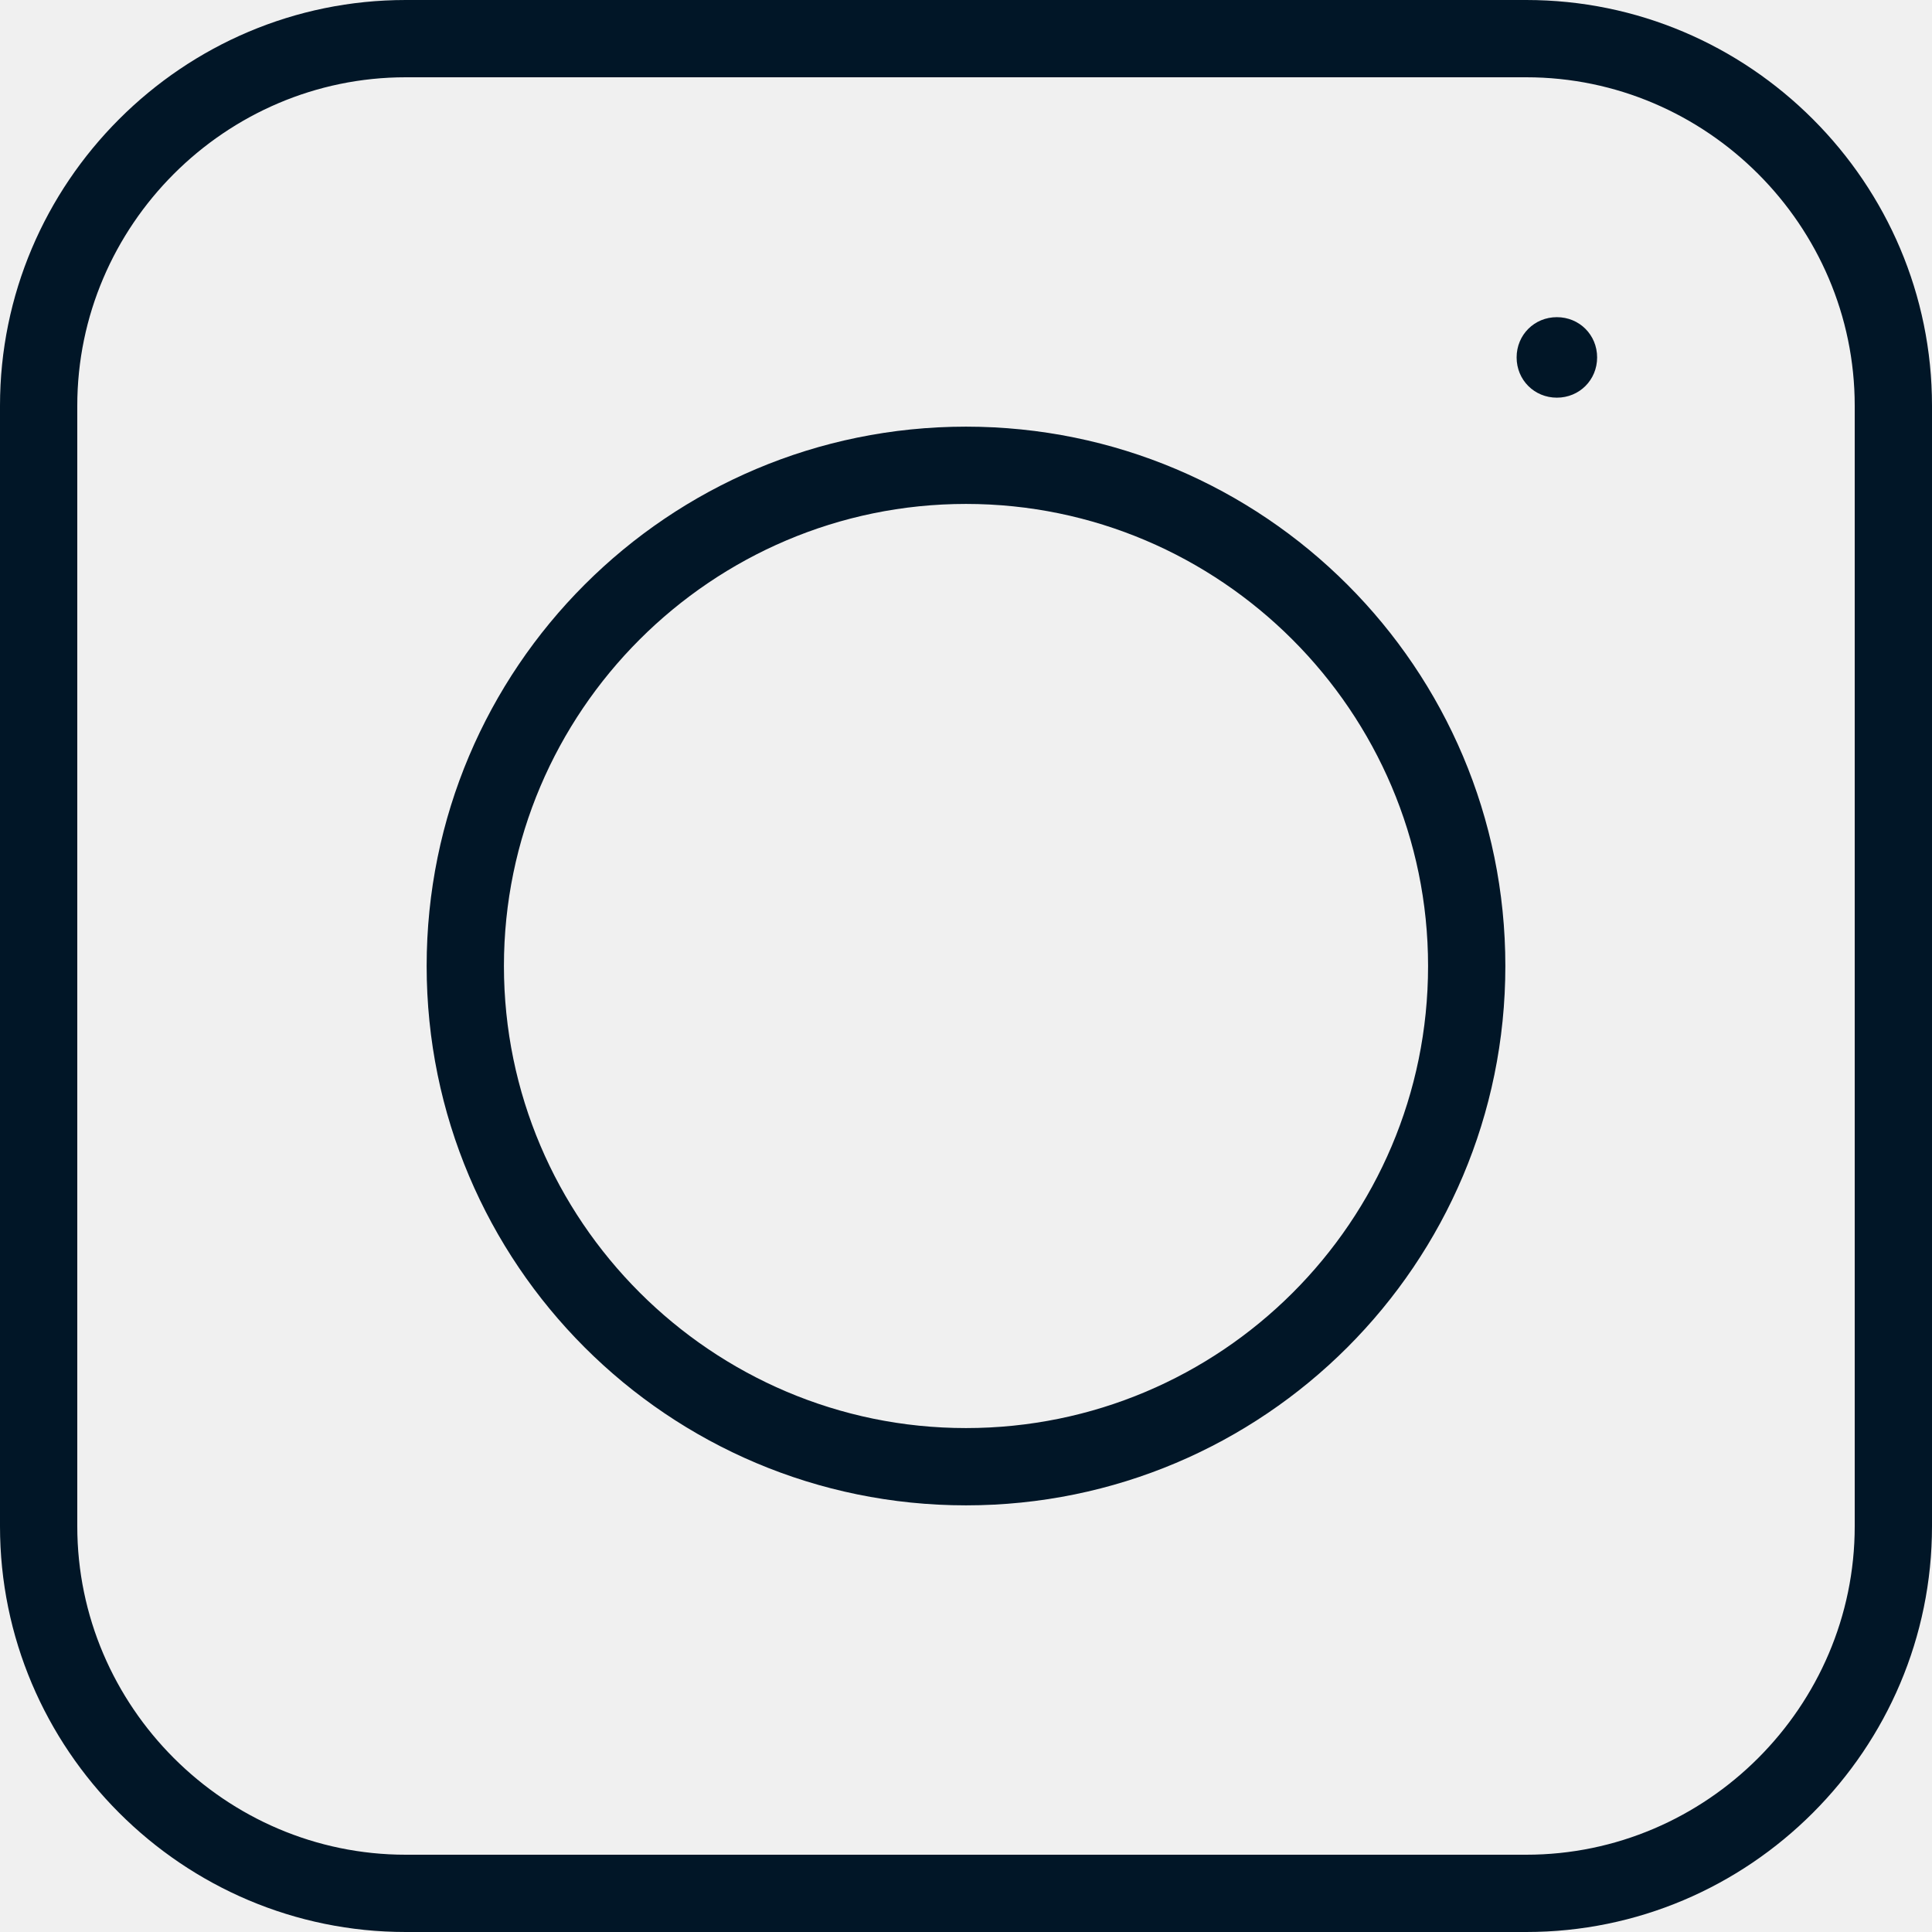
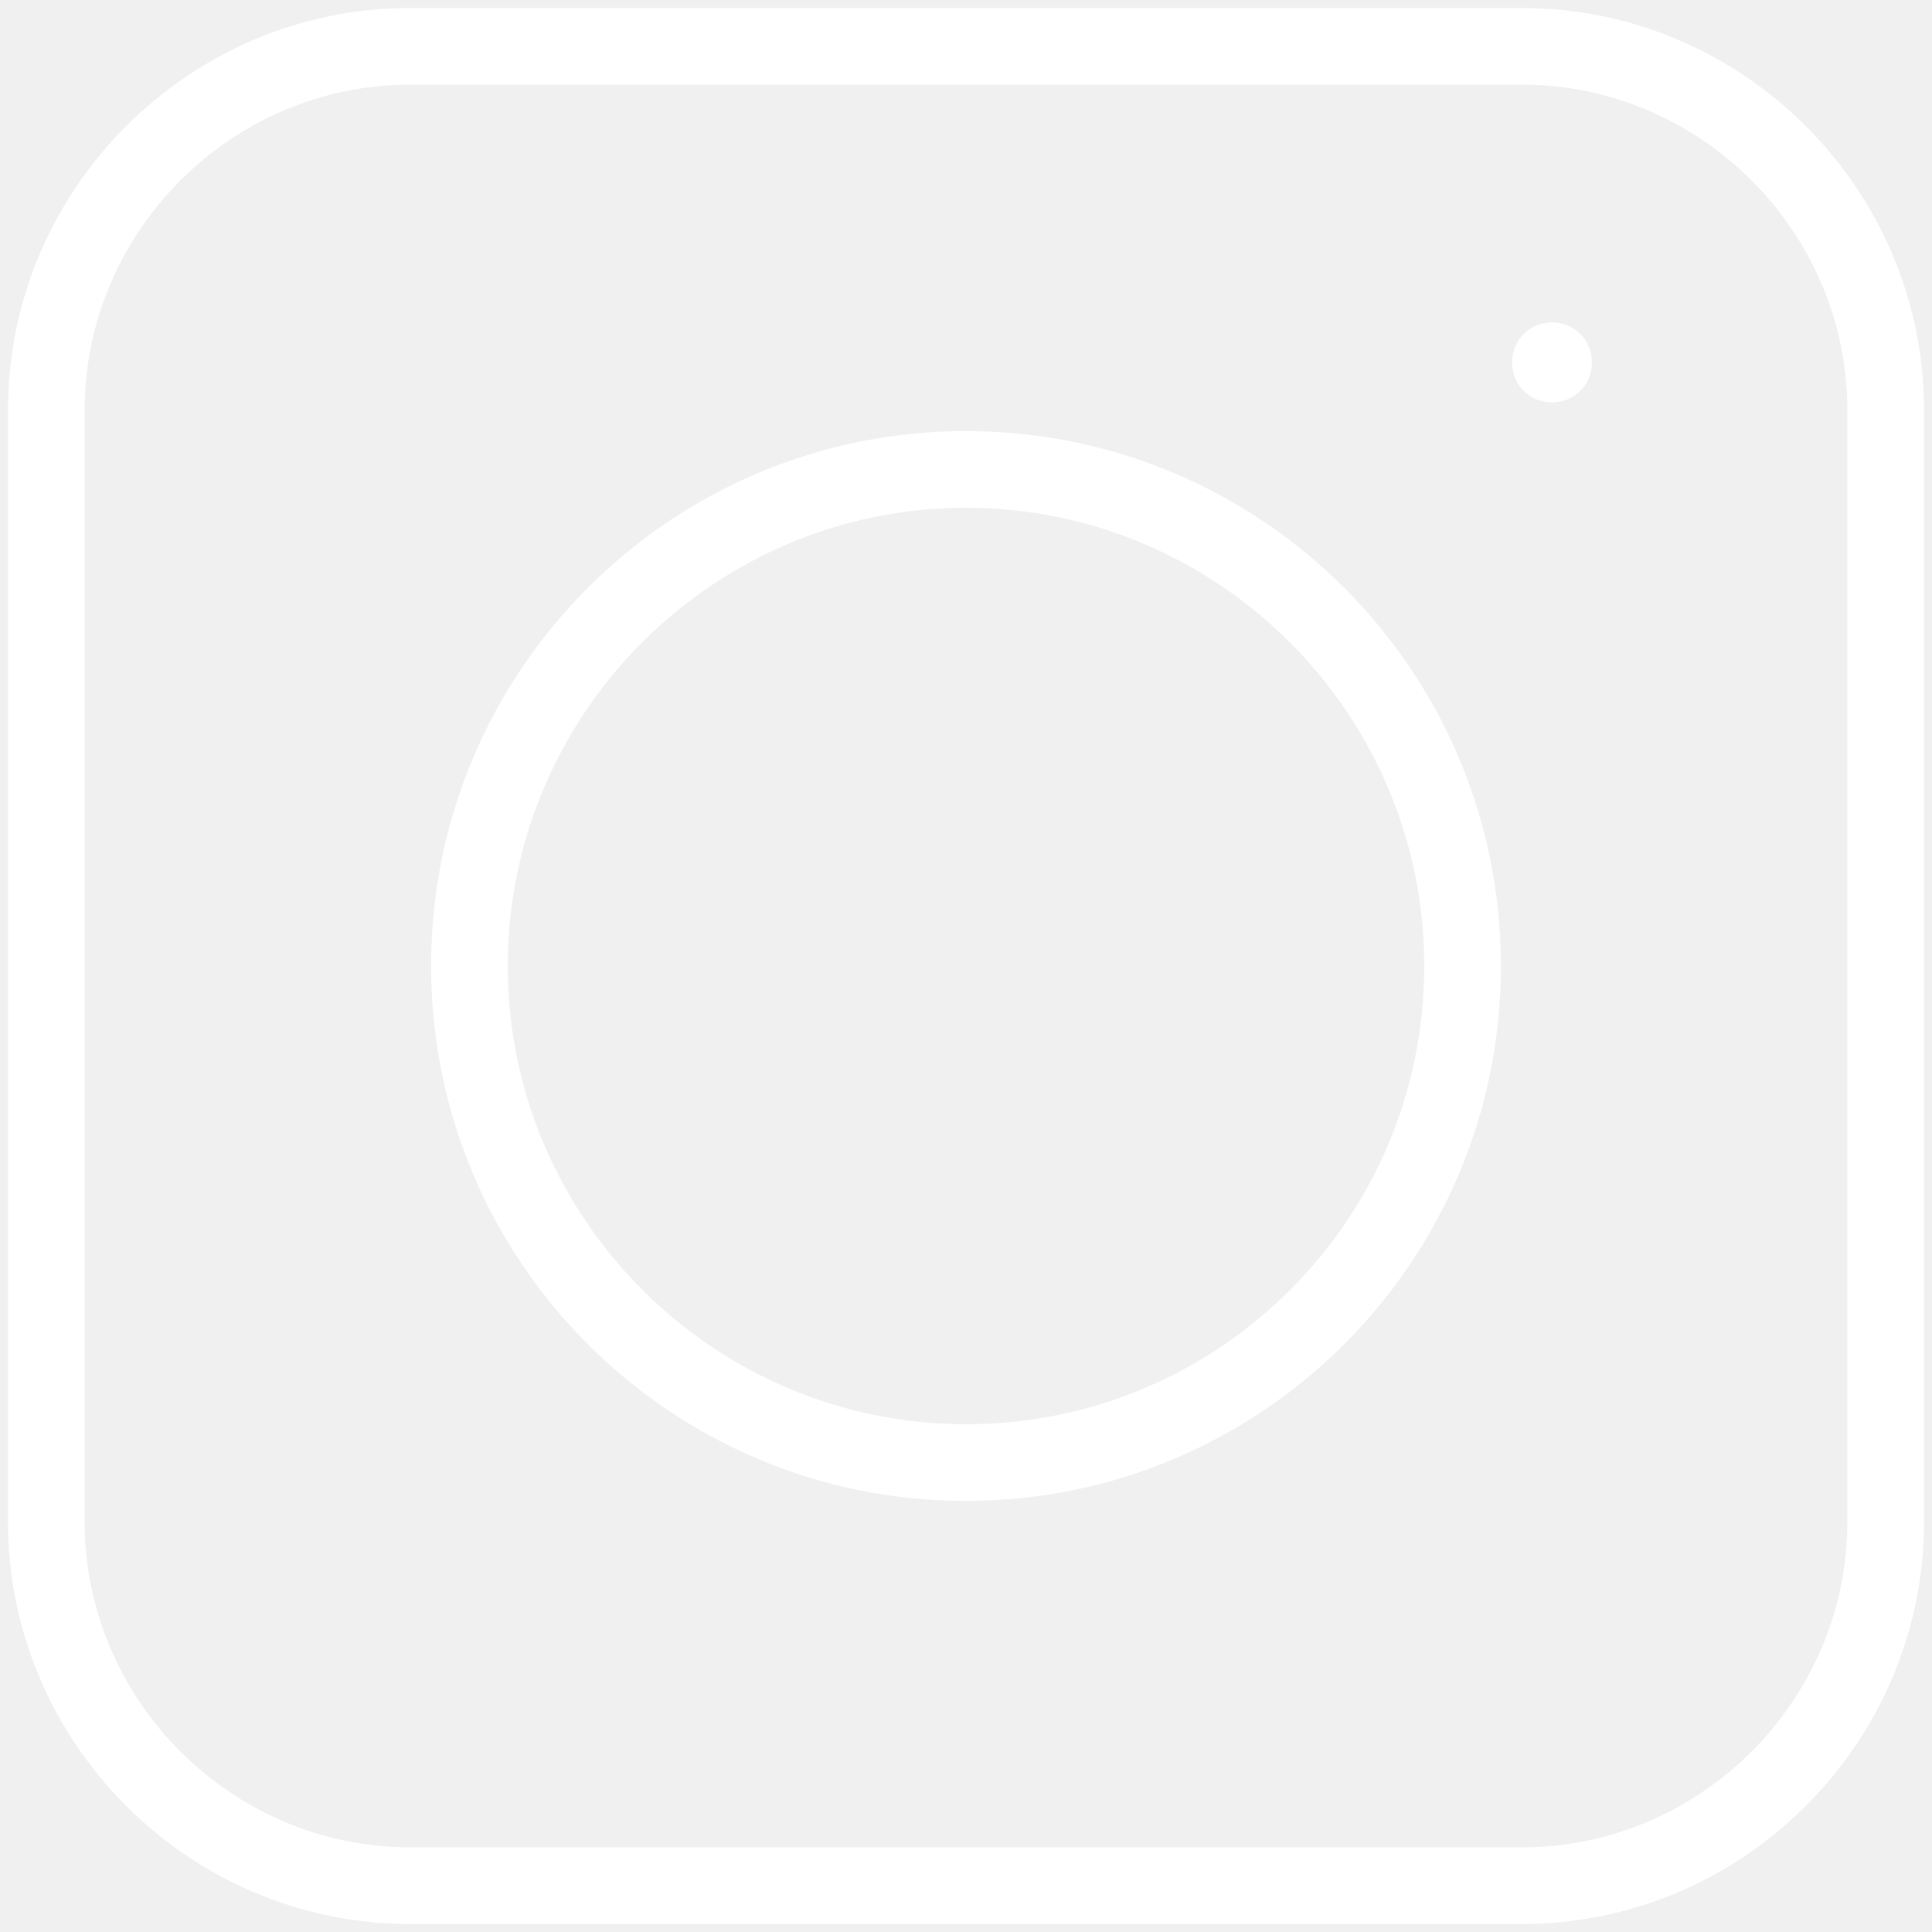
- <svg xmlns="http://www.w3.org/2000/svg" version="1.1" id="Layer_1" x="0px" y="0px" viewBox="0 0 120 120" style="enable-background:new 0 0 120 120;" xml:space="preserve">
-   <style type="text/css">
- 	.st0{fill:#011627;}
- </style>
-   <g id="Layer_x0020_1">
-     <g id="_2744492862240">
-       <path class="st0" d="M25.2,0h69.6c6.9,0,13.2,2.8,17.8,7.4c4.6,4.6,7.4,10.9,7.4,17.8v69.6c0,6.9-2.8,13.2-7.4,17.8    c-4.6,4.6-10.9,7.4-17.8,7.4H25.2c-6.9,0-13.2-2.8-17.8-7.4C2.8,108,0,101.7,0,94.8V25.2C0,18.3,2.8,12,7.4,7.4    C12,2.8,18.3,0,25.2,0z M96.7,19.7c1.4,0,2.5,1.1,2.5,2.5c0,1.4-1.1,2.5-2.5,2.5c-1.4,0-2.5-1.1-2.5-2.5    C94.2,20.8,95.3,19.7,96.7,19.7z M60,26.5c18.5,0,33.5,15,33.5,33.5S78.5,93.5,60,93.5S26.5,78.5,26.5,60S41.5,26.5,60,26.5z     M88.7,60c0-15.8-12.9-28.7-28.7-28.7S31.3,44.2,31.3,60S44.2,88.7,60,88.7S88.7,75.9,88.7,60z M94.8,4.8H25.2    c-5.6,0-10.7,2.3-14.4,6c-3.7,3.7-6,8.8-6,14.4v69.6c0,5.6,2.3,10.7,6,14.4c3.7,3.7,8.8,6,14.4,6h69.6c5.6,0,10.7-2.3,14.4-6    c3.7-3.7,6-8.8,6-14.4V25.2c0-5.6-2.3-10.7-6-14.4C105.5,7.1,100.4,4.8,94.8,4.8z" />
-     </g>
-   </g>
+ <svg xmlns="http://www.w3.org/2000/svg" width="121" height="121" viewBox="0 0 121 121" fill="none">
+   <path d="M25.7 0.5H95.3C102.2 0.5 108.5 3.3 113.1 7.9C117.7 12.5 120.5 18.8 120.5 25.7V95.3C120.5 102.2 117.7 108.5 113.1 113.1C108.5 117.7 102.2 120.5 95.3 120.5H25.7C18.8 120.5 12.5 117.7 7.9 113.1C3.3 108.5 0.5 102.2 0.5 95.3V25.7C0.5 18.8 3.3 12.5 7.9 7.9C12.5 3.3 18.8 0.5 25.7 0.5ZM97.2 20.2C98.6 20.2 99.7 21.3 99.7 22.7C99.7 24.1 98.6 25.2 97.2 25.2C95.8 25.2 94.7 24.1 94.7 22.7C94.7 21.3 95.8 20.2 97.2 20.2ZM60.5 27C79 27 94 42 94 60.5C94 79 79 94 60.5 94C42 94 27 79 27 60.5C27 42 42 27 60.5 27ZM89.2 60.5C89.2 44.7 76.3 31.8 60.5 31.8C44.7 31.8 31.8 44.7 31.8 60.5C31.8 76.3 44.7 89.2 60.5 89.2C76.3 89.2 89.2 76.4 89.2 60.5ZM95.3 5.3H25.7C20.1 5.3 15 7.6 11.3 11.3C7.6 15 5.3 20.1 5.3 25.7V95.3C5.3 100.9 7.6 106 11.3 109.7C15 113.4 20.1 115.7 25.7 115.7H95.3C100.9 115.7 106 113.4 109.7 109.7C113.4 106 115.7 100.9 115.7 95.3V25.7C115.7 20.1 113.4 15 109.7 11.3C106 7.6 100.9 5.3 95.3 5.3Z" fill="white" />
</svg>
